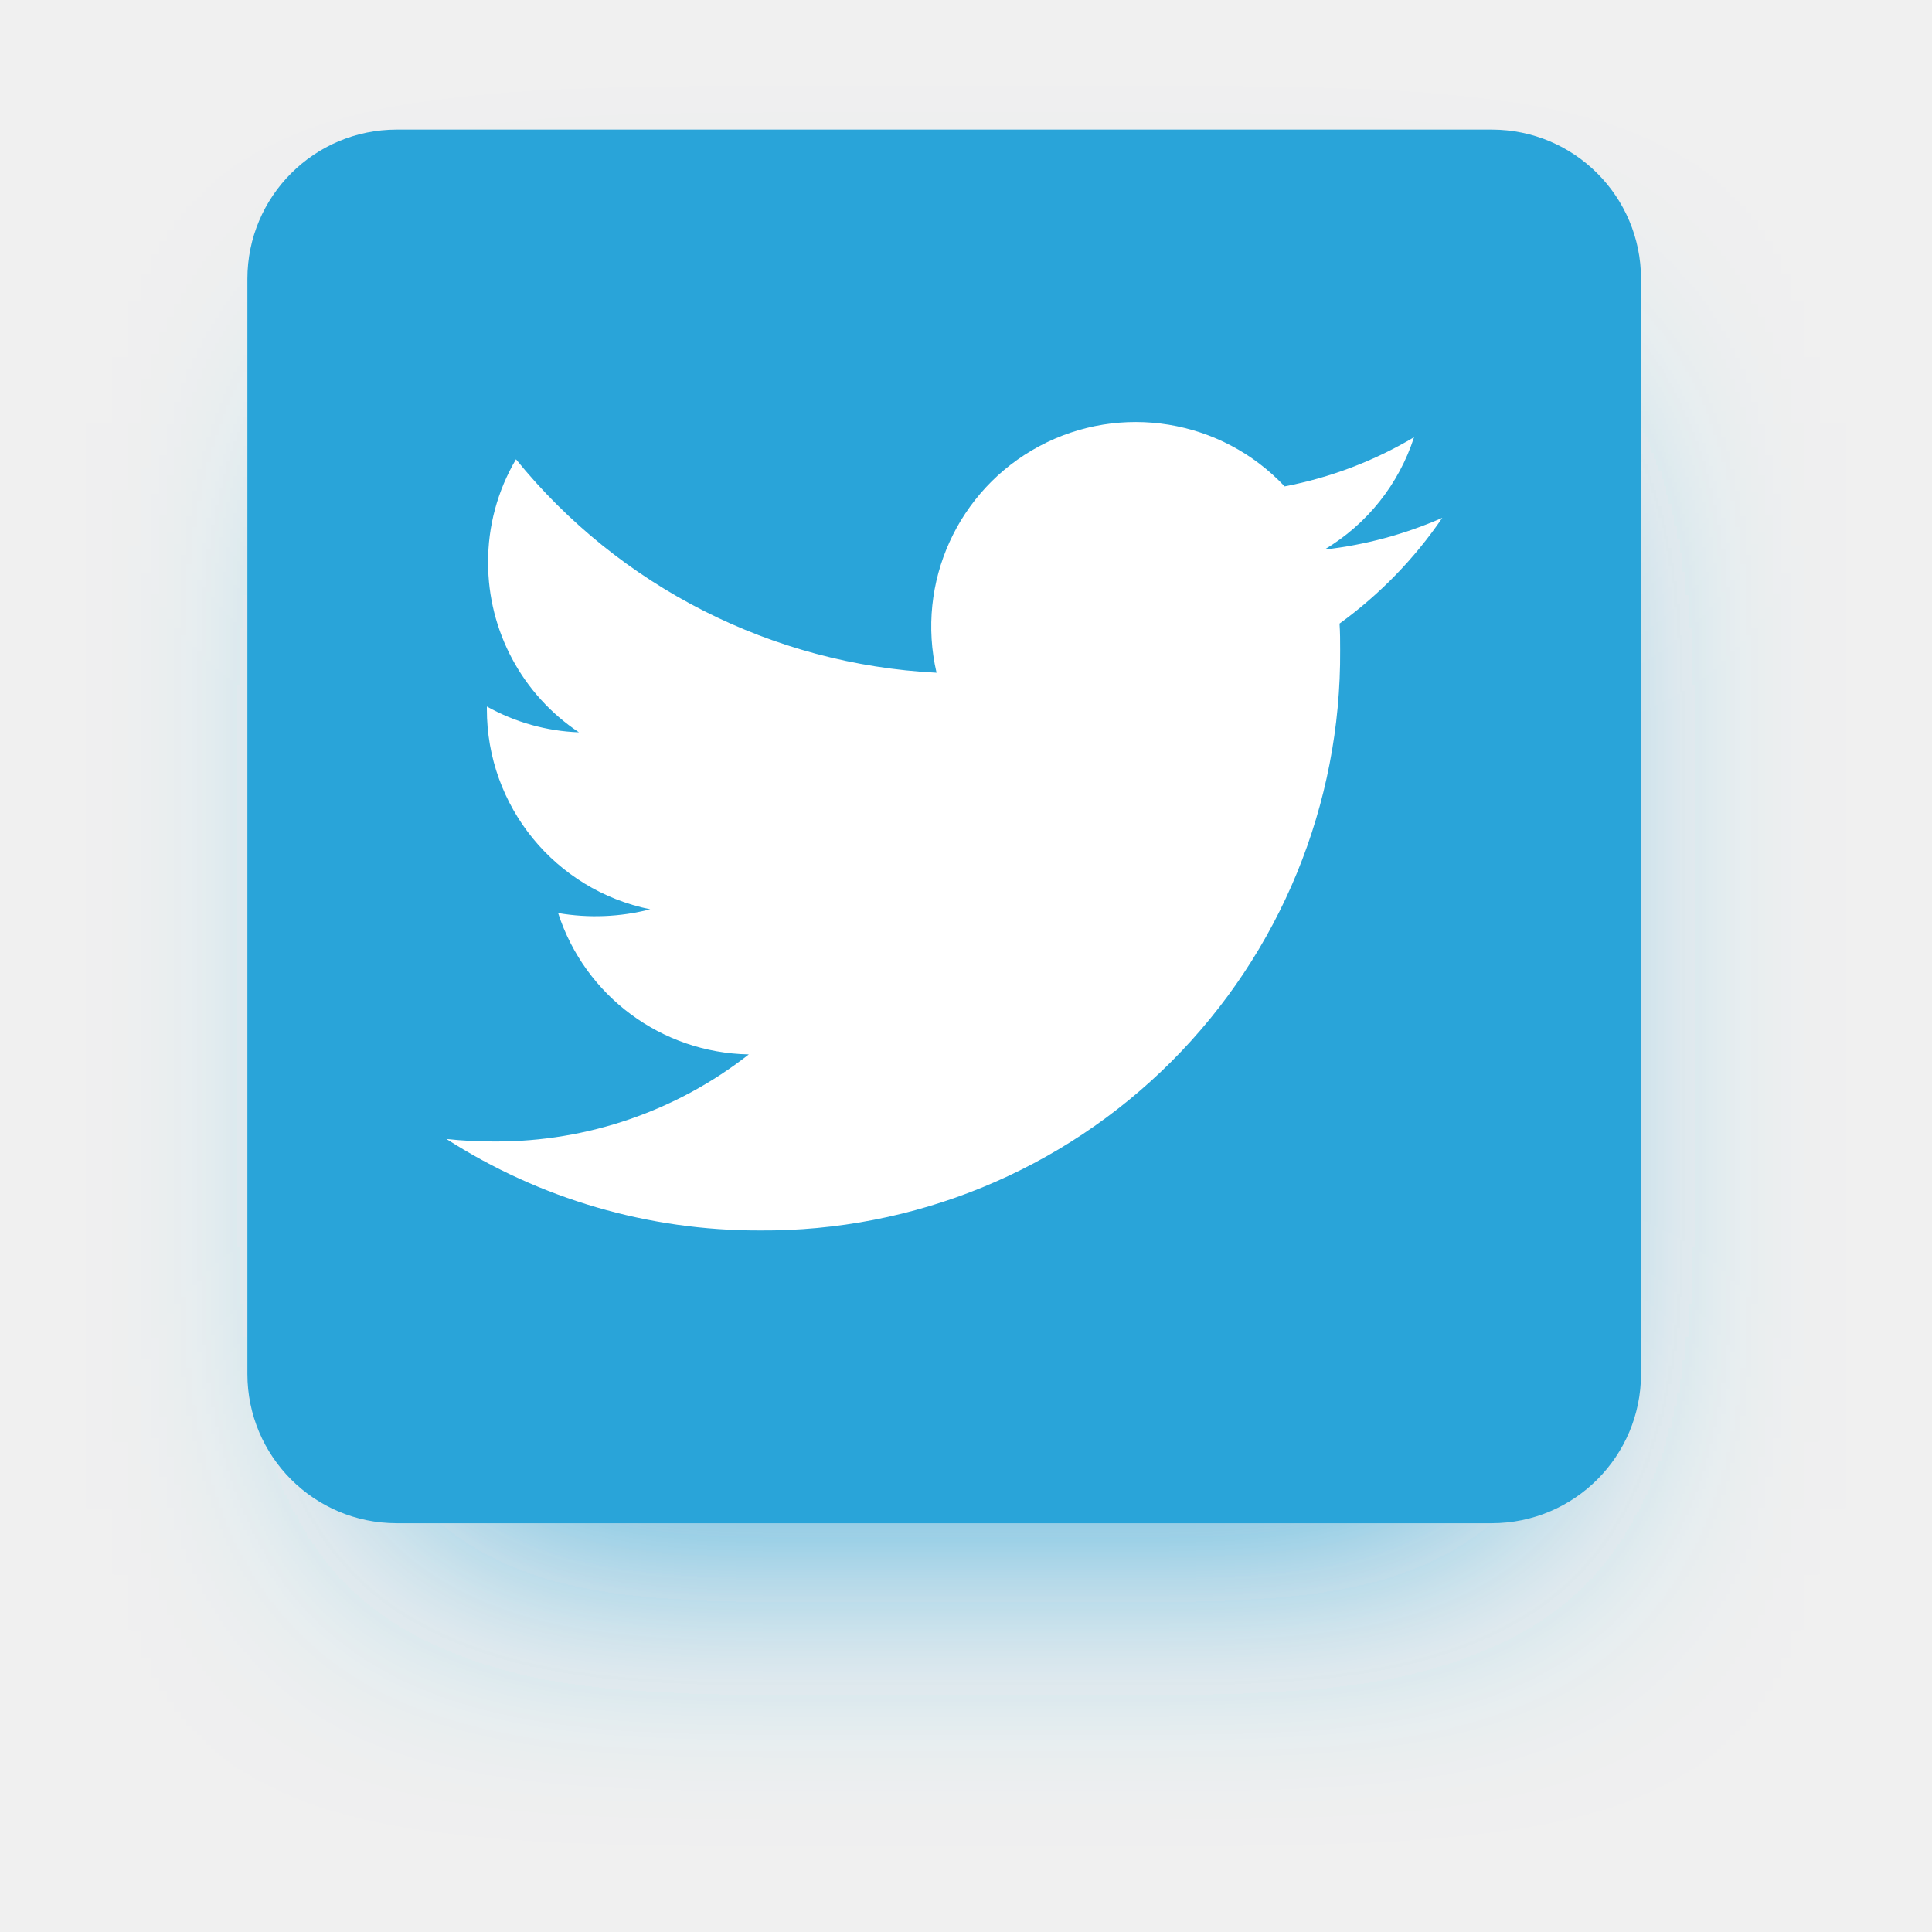
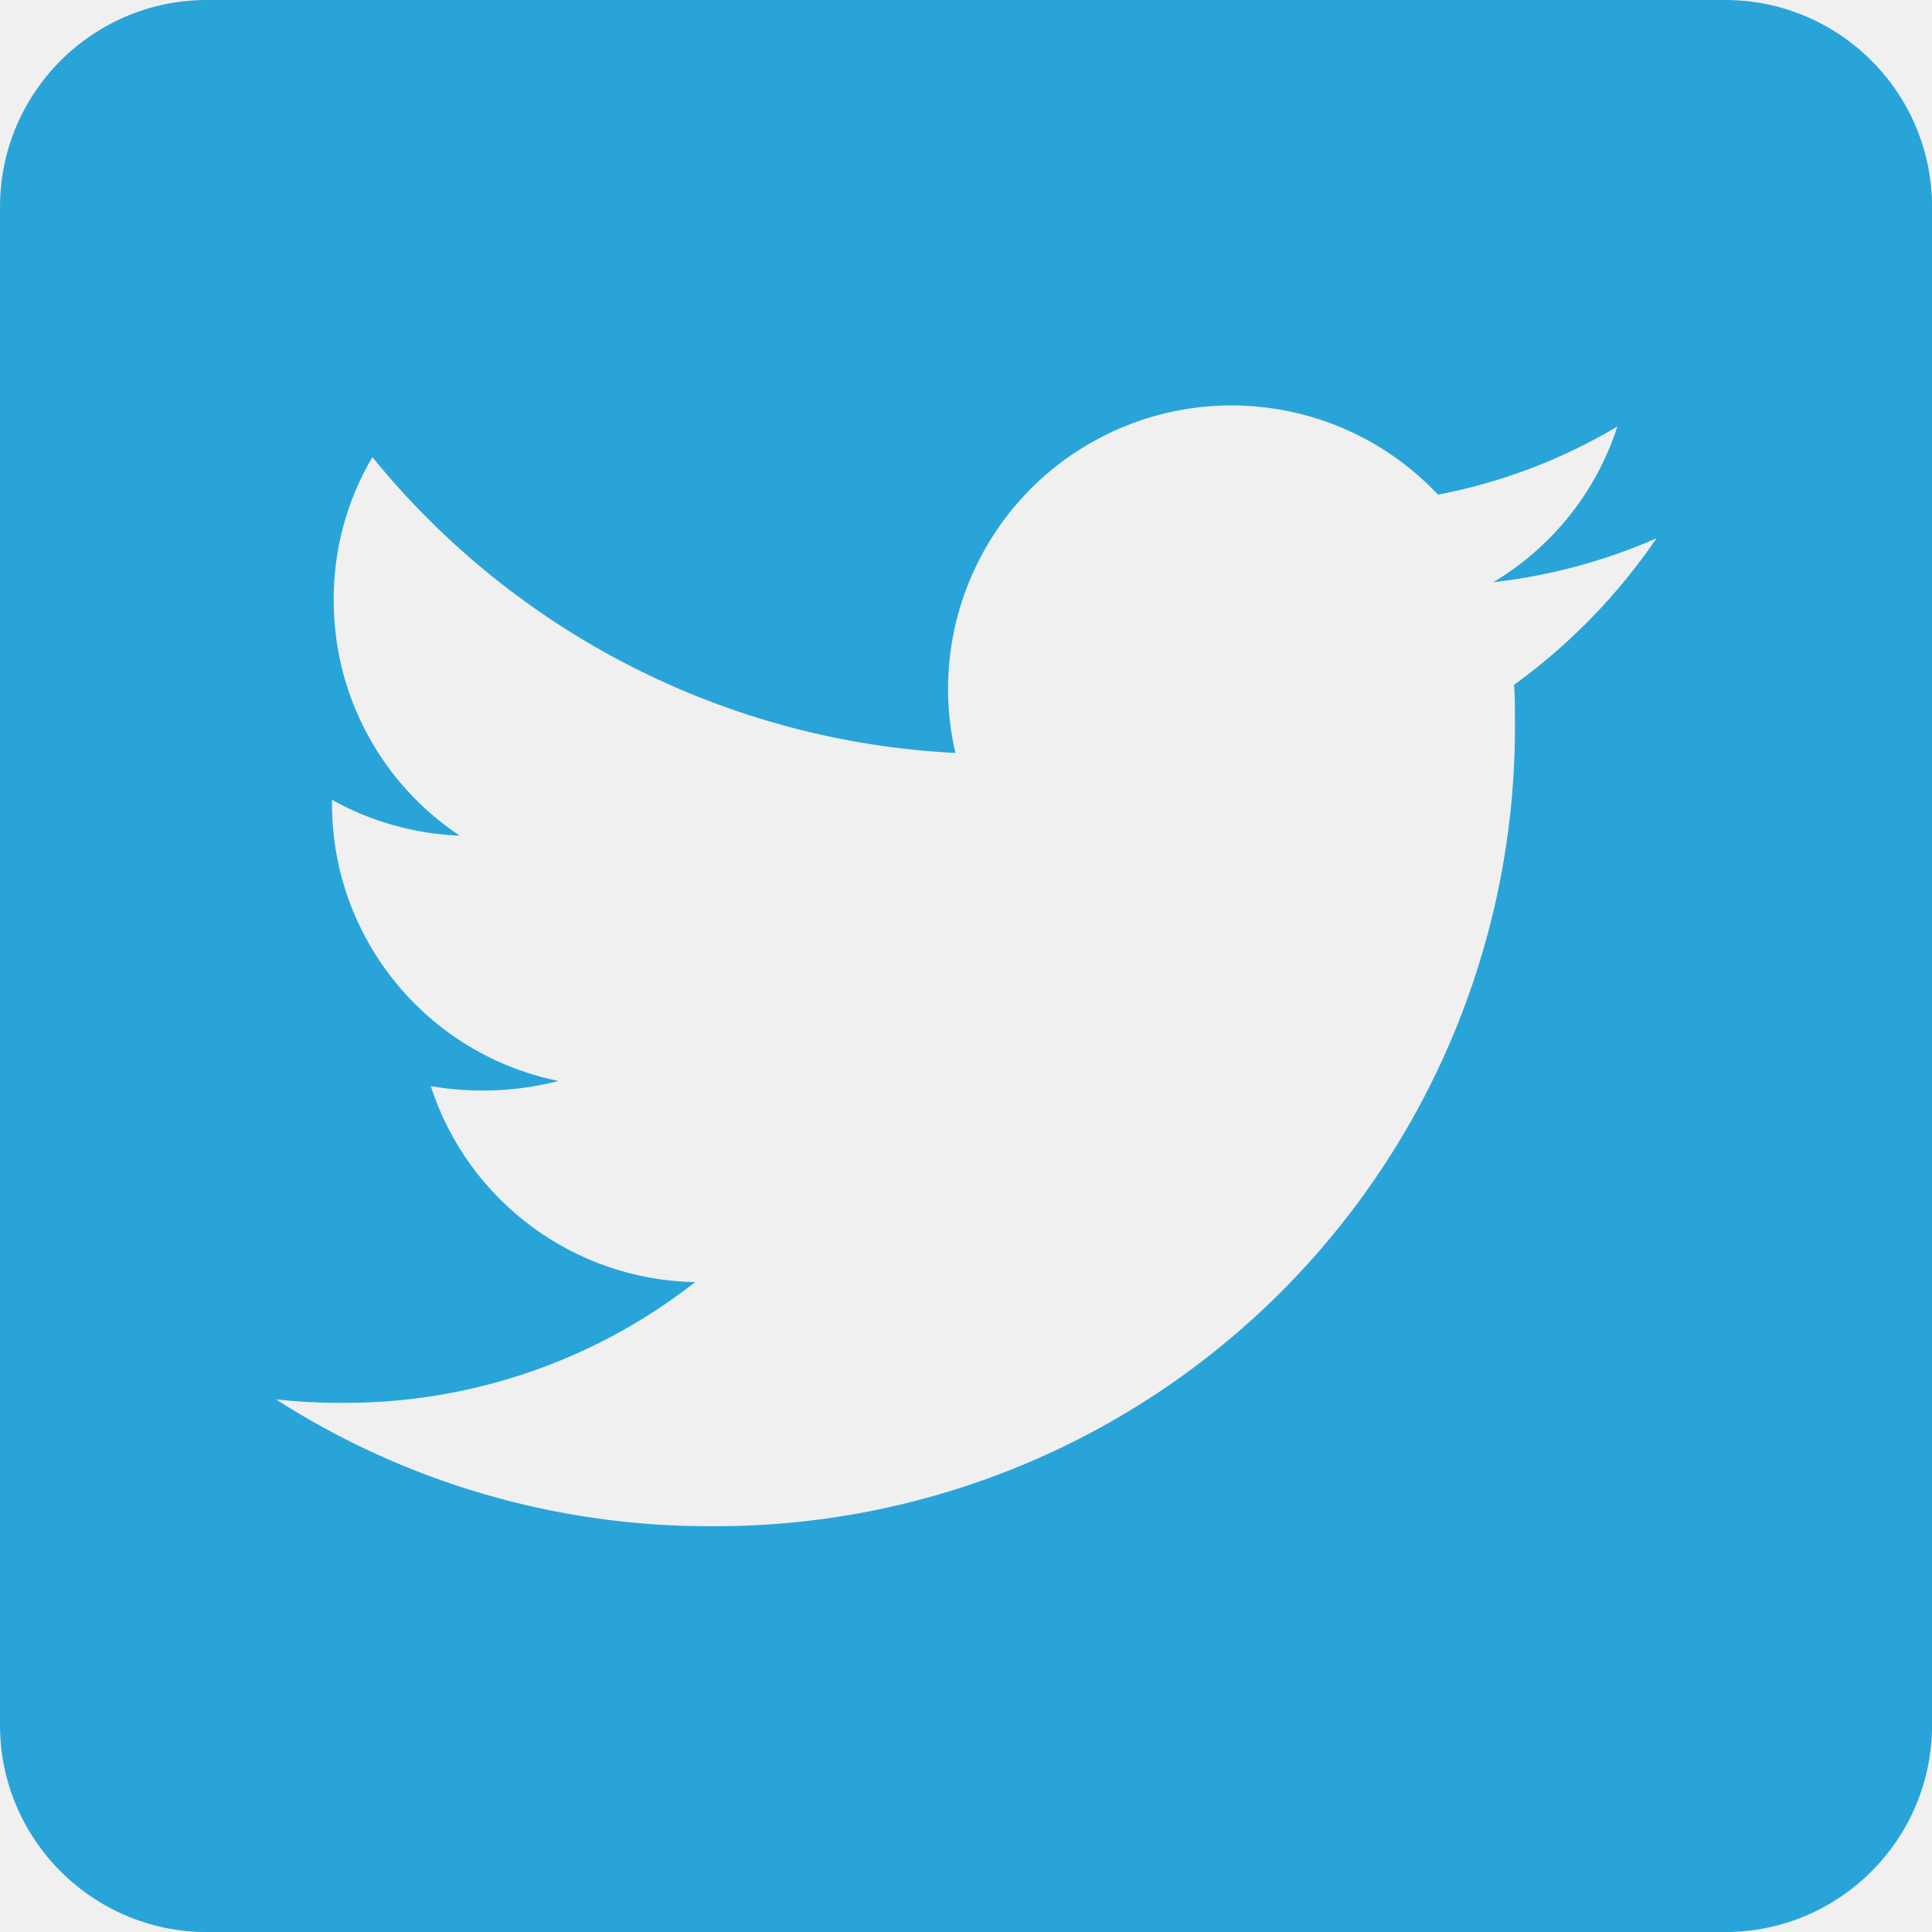
- <svg xmlns="http://www.w3.org/2000/svg" width="41" height="41" viewBox="0 0 41 41">
-   <defs>
-     <filter id="Rectangle_688" x="0" y="0" width="41" height="41" filterUnits="userSpaceOnUse">
-       <feOffset dy="3" input="SourceAlpha" />
-       <feGaussianBlur stdDeviation="3" result="blur" />
-       <feFlood flood-color="#29a4d9" />
-       <feComposite operator="in" in2="blur" />
-       <feComposite in="SourceGraphic" />
-     </filter>
-   </defs>
-   <g id="Group_154" data-name="Group 154" transform="translate(5.25 2.75)">
-     <g transform="matrix(1, 0, 0, 1, -5.25, -2.75)" filter="url(#Rectangle_688)">
-       <rect id="Rectangle_688-2" data-name="Rectangle 688" width="23" height="23" transform="translate(9 6)" fill="#fff" />
-     </g>
-     <path id="Icon_awesome-twitter-square" data-name="Icon awesome-twitter-square" d="M26.406,2.25H3.169A3.169,3.169,0,0,0,0,5.419V28.656a3.169,3.169,0,0,0,3.169,3.169H26.406a3.169,3.169,0,0,0,3.169-3.169V5.419A3.169,3.169,0,0,0,26.406,2.25ZM23.177,12.733c.013.185.013.376.013.561A12.234,12.234,0,0,1,10.872,25.612a12.261,12.261,0,0,1-6.648-1.941,9.121,9.121,0,0,0,1.043.053,8.68,8.68,0,0,0,5.374-1.848,4.335,4.335,0,0,1-4.047-3,4.666,4.666,0,0,0,1.954-.079,4.33,4.33,0,0,1-3.466-4.251v-.053a4.327,4.327,0,0,0,1.954.548,4.32,4.32,0,0,1-1.928-3.6A4.275,4.275,0,0,1,5.7,9.247a12.293,12.293,0,0,0,8.925,4.529,4.339,4.339,0,0,1,7.387-3.954,8.484,8.484,0,0,0,2.746-1.043,4.318,4.318,0,0,1-1.9,2.383,8.616,8.616,0,0,0,2.5-.673A9.113,9.113,0,0,1,23.177,12.733Z" transform="translate(0 -2.25)" fill="#29a4d9" />
+ <svg xmlns="http://www.w3.org/2000/svg" width="29.574" height="29.574" viewBox="0 0 29.574 29.574">
+   <g id="Group_158" data-name="Group 158" transform="translate(27 -11)">
+     <path id="Icon_awesome-twitter-square" data-name="Icon awesome-twitter-square" d="M26.406,2.25H3.169A3.169,3.169,0,0,0,0,5.419V28.656a3.169,3.169,0,0,0,3.169,3.169H26.406a3.169,3.169,0,0,0,3.169-3.169V5.419A3.169,3.169,0,0,0,26.406,2.25ZM23.177,12.733c.013.185.013.376.013.561A12.234,12.234,0,0,1,10.872,25.612a12.261,12.261,0,0,1-6.648-1.941,9.121,9.121,0,0,0,1.043.053,8.68,8.68,0,0,0,5.374-1.848,4.335,4.335,0,0,1-4.047-3,4.666,4.666,0,0,0,1.954-.079,4.33,4.33,0,0,1-3.466-4.251v-.053a4.327,4.327,0,0,0,1.954.548,4.32,4.32,0,0,1-1.928-3.6A4.275,4.275,0,0,1,5.7,9.247a12.293,12.293,0,0,0,8.925,4.529,4.339,4.339,0,0,1,7.387-3.954,8.484,8.484,0,0,0,2.746-1.043,4.318,4.318,0,0,1-1.9,2.383,8.616,8.616,0,0,0,2.5-.673A9.113,9.113,0,0,1,23.177,12.733Z" transform="translate(-27 8.75)" fill="#29a4d9" />
  </g>
</svg>
